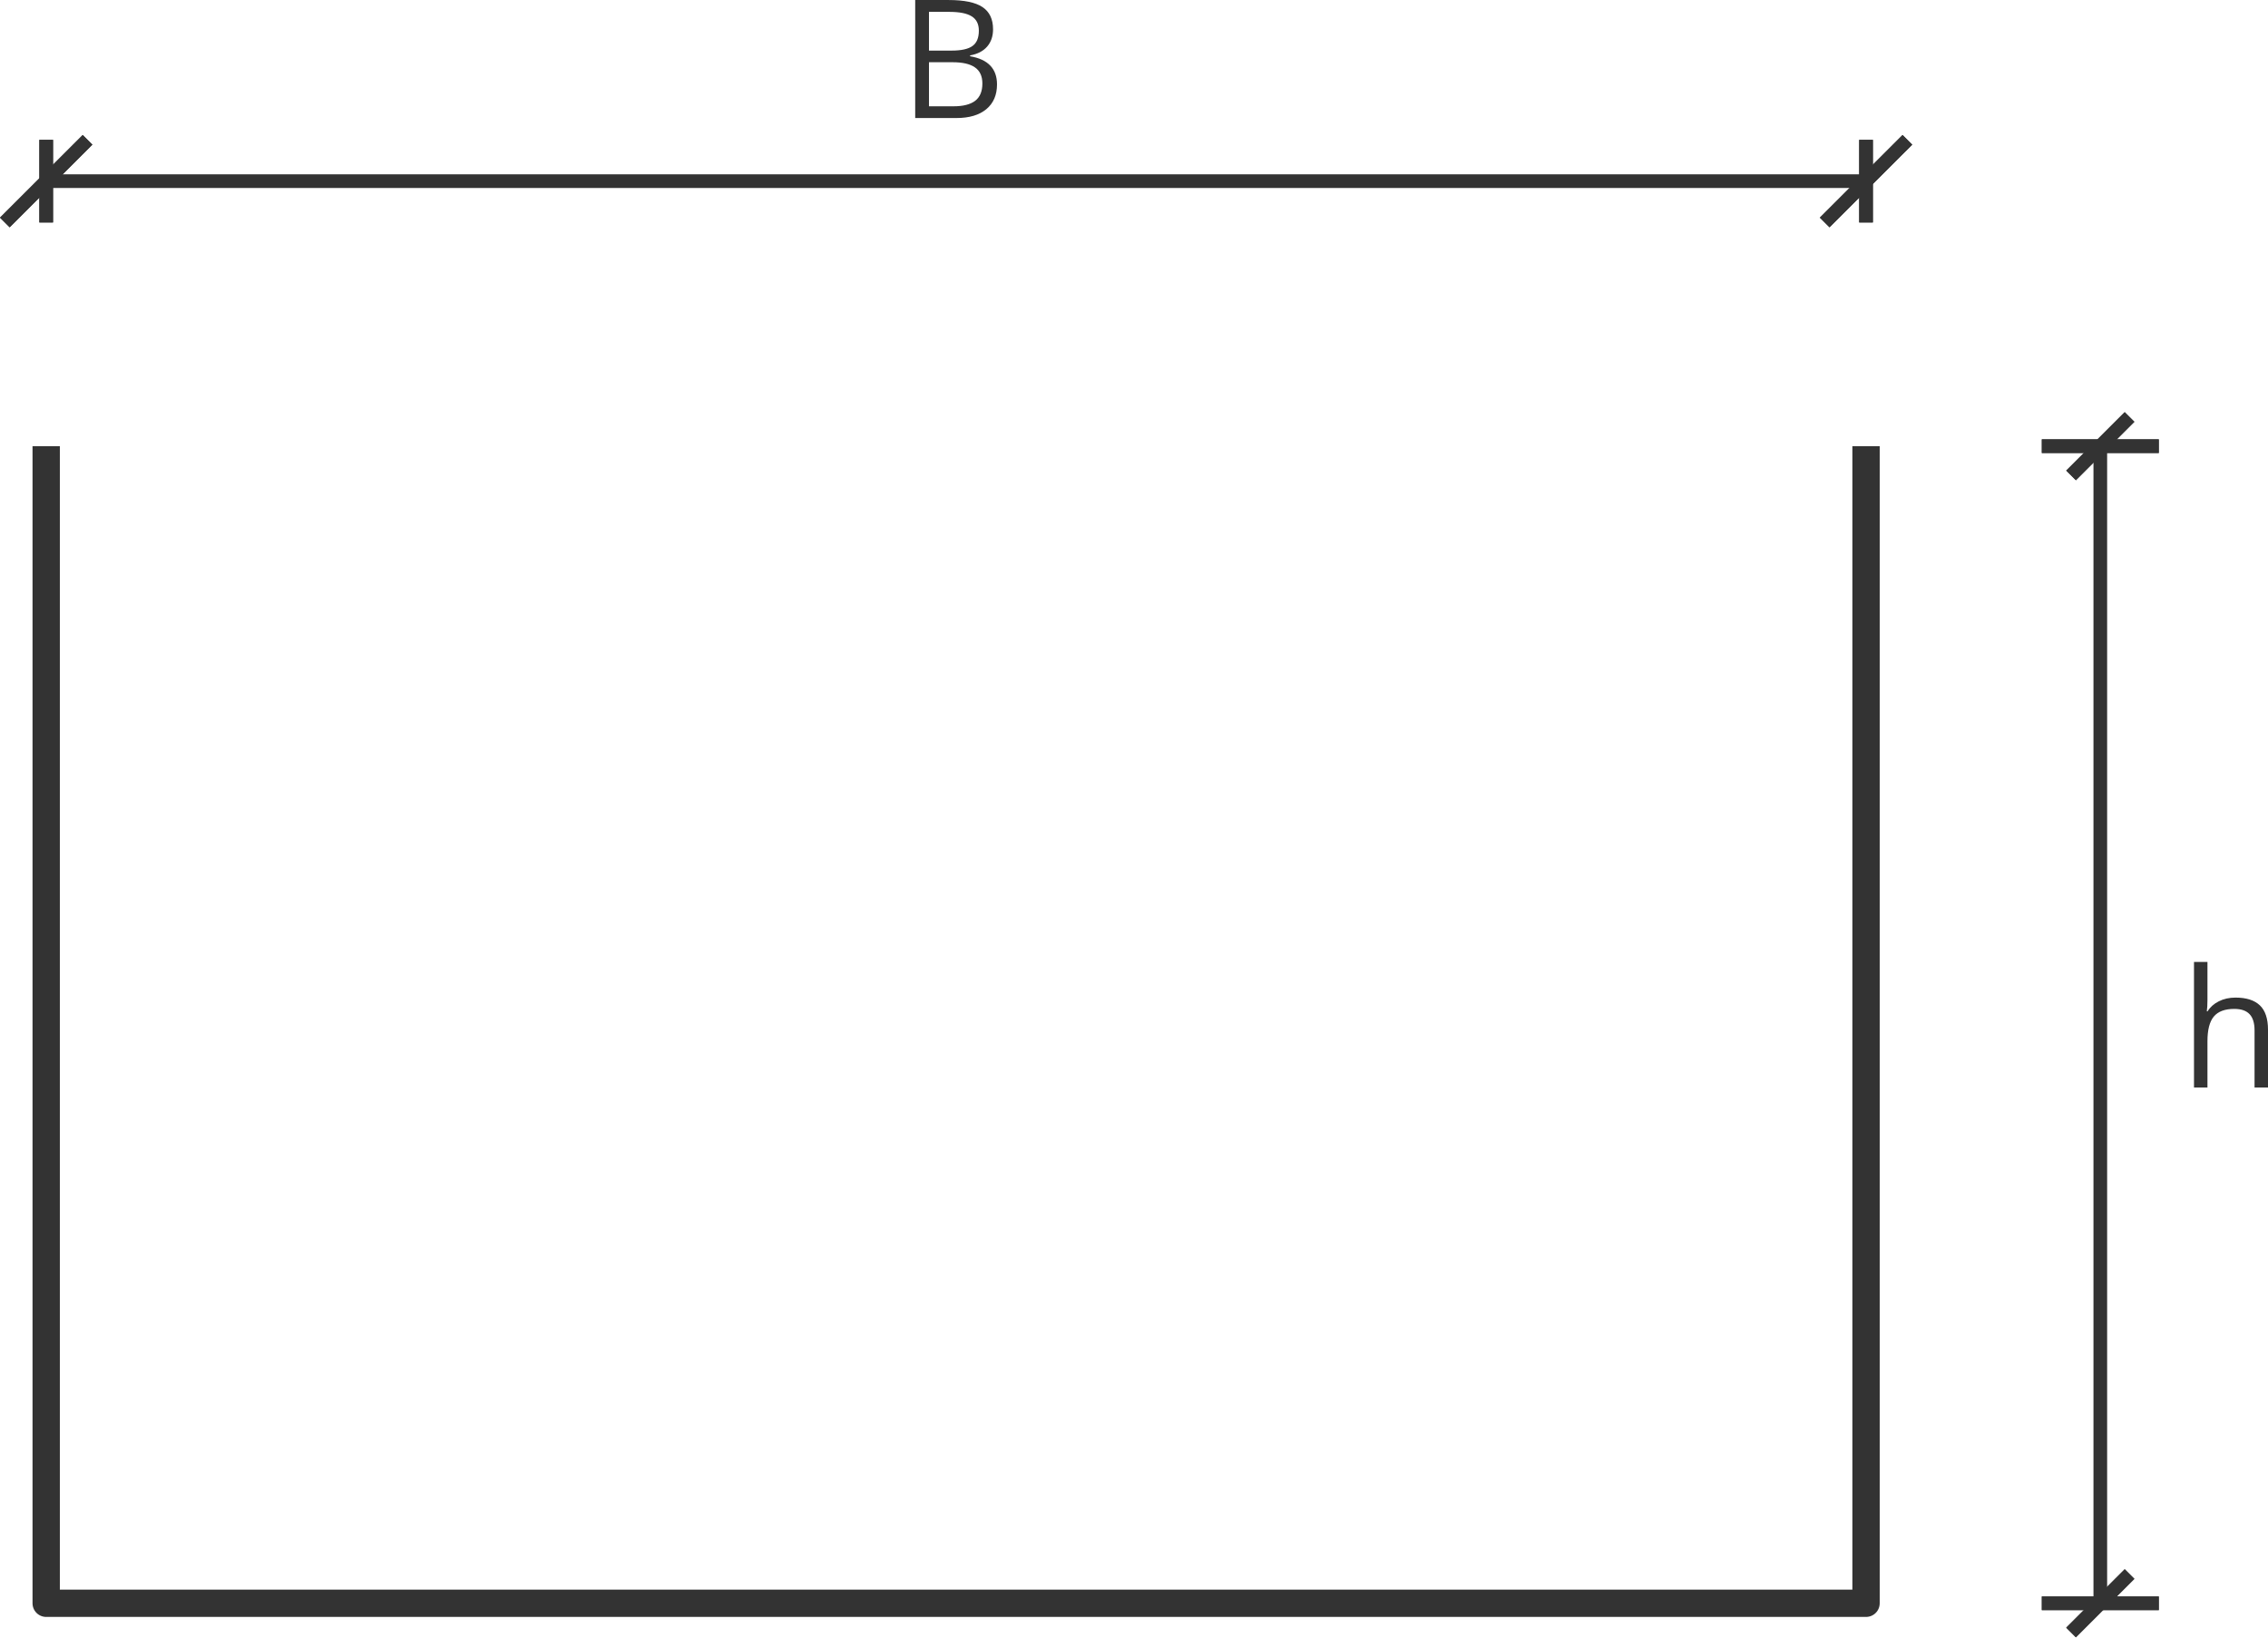
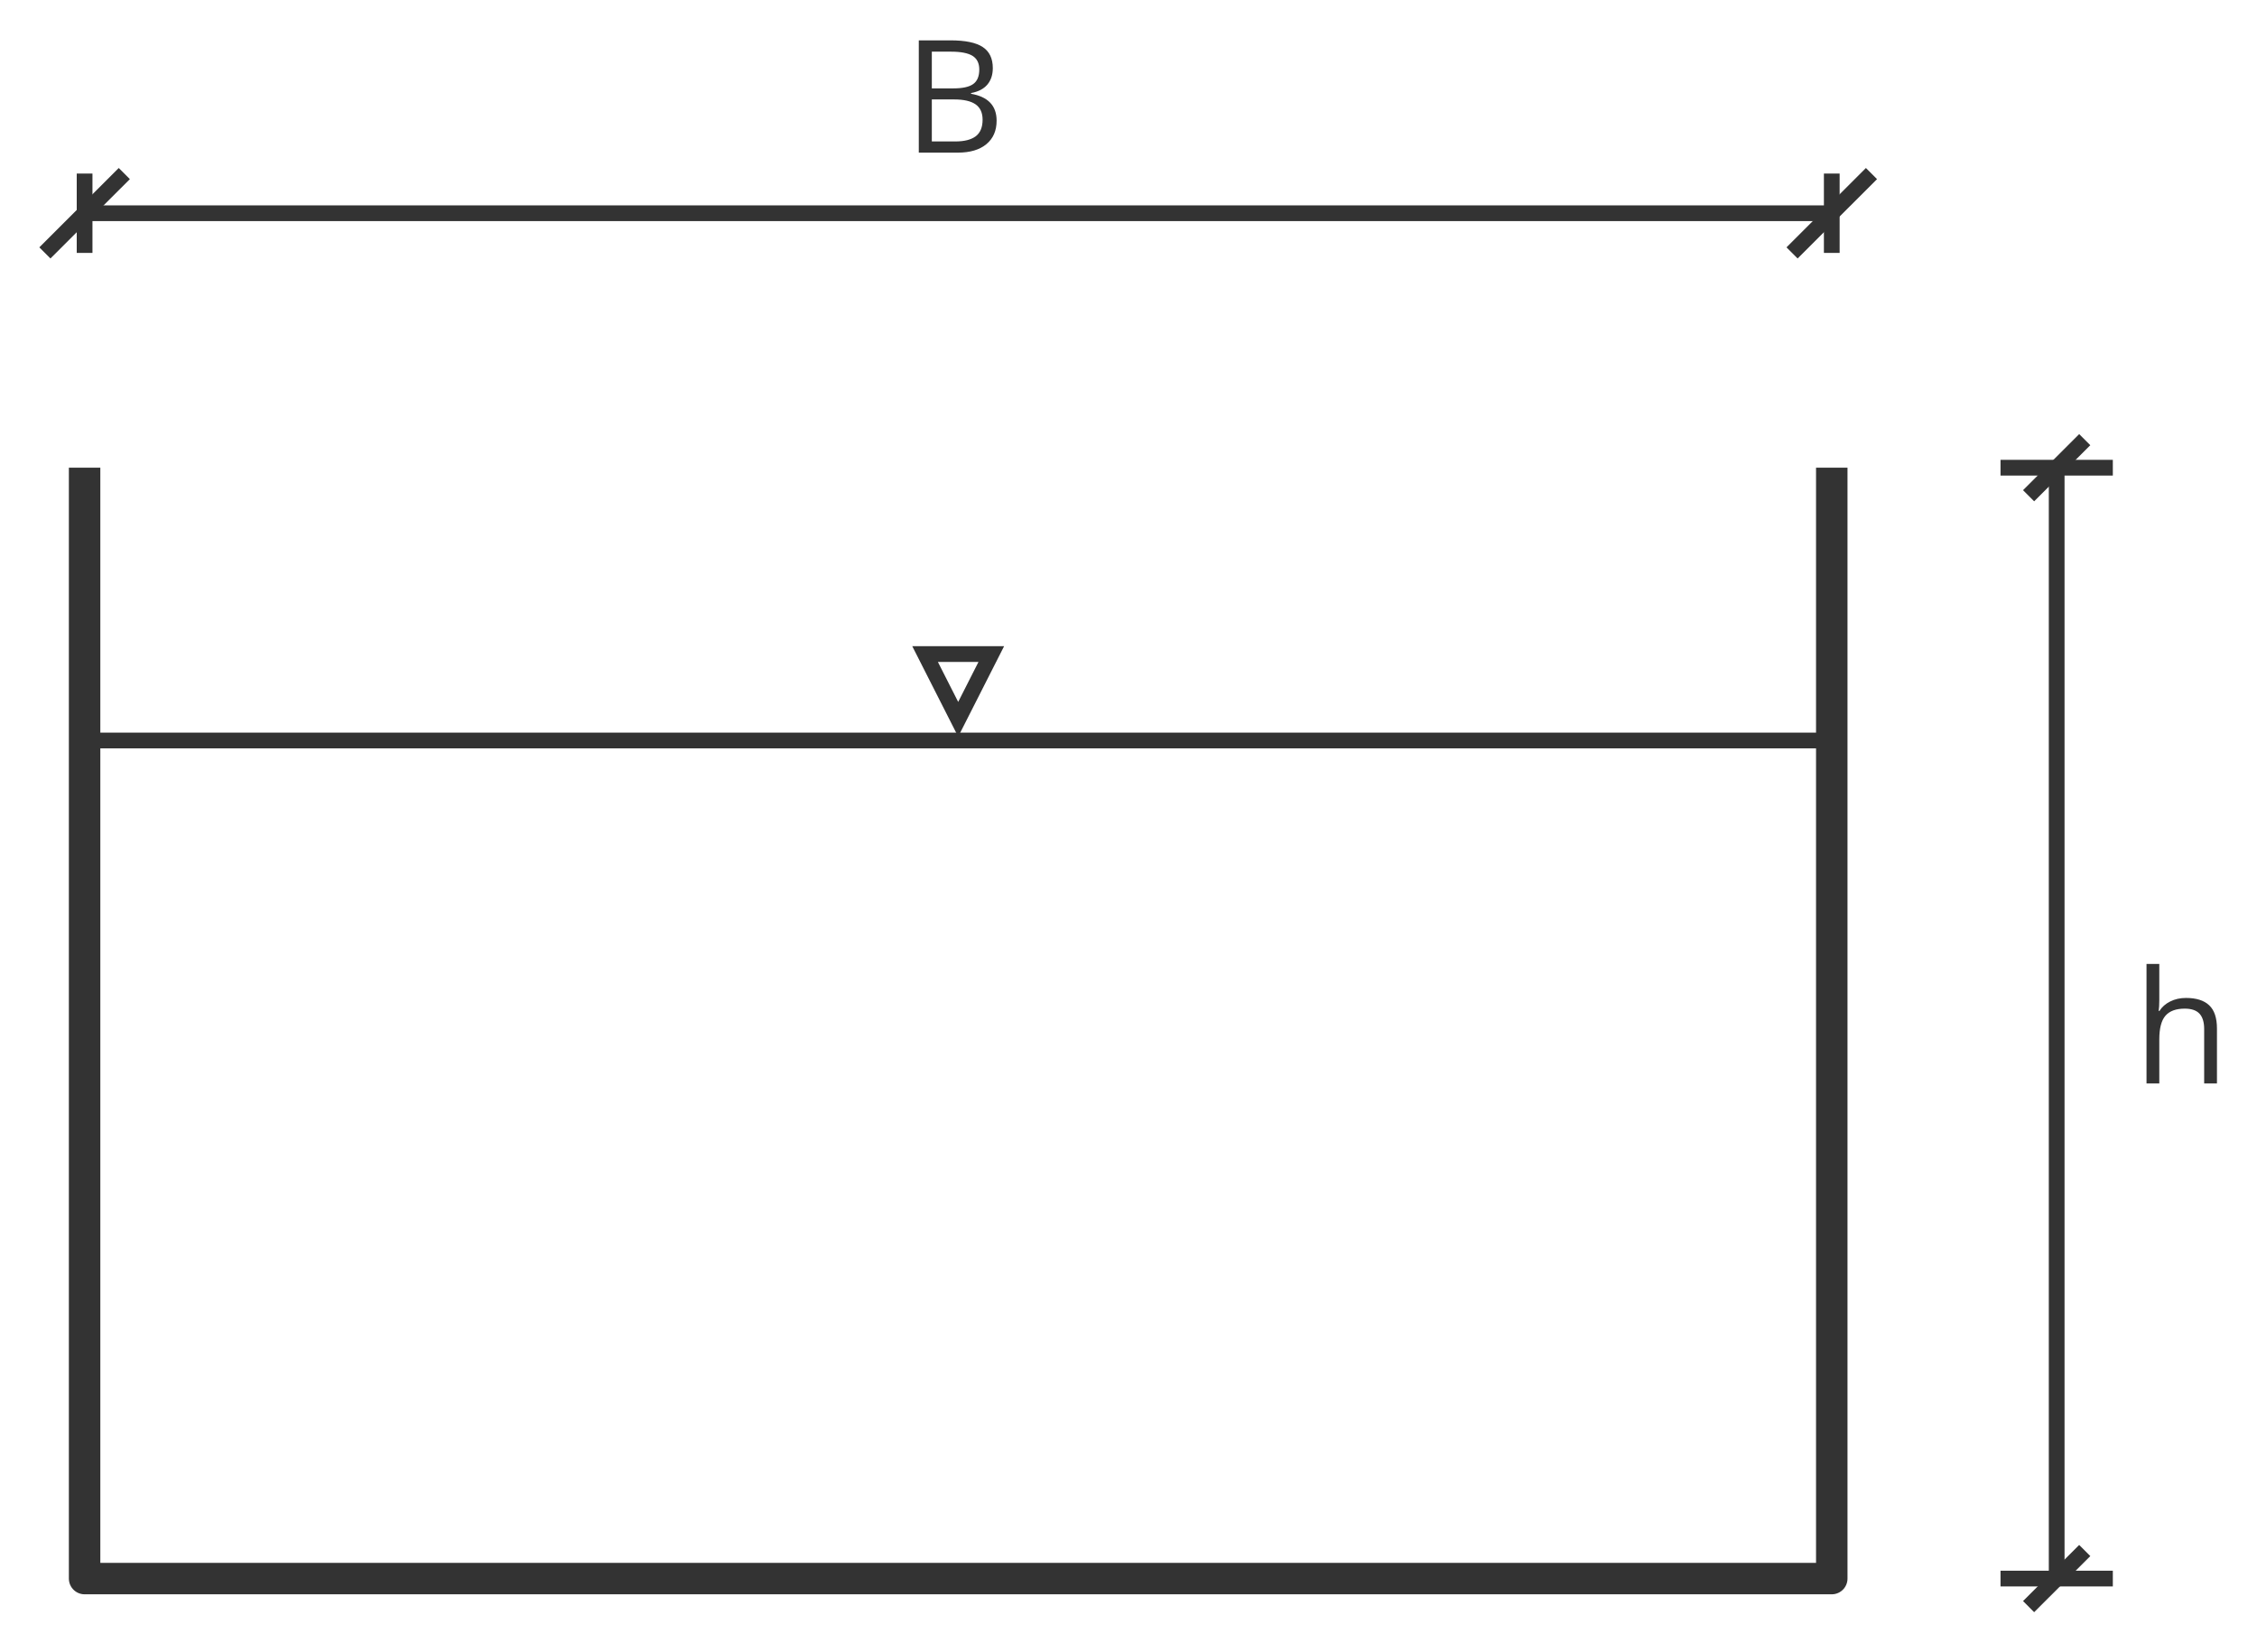
- <svg xmlns="http://www.w3.org/2000/svg" width="93.682mm" height="67.648mm" viewBox="0 0 331.944 239.696" id="svg2" version="1.1">
+ <svg xmlns="http://www.w3.org/2000/svg" width="286.971" height="210" viewBox="0 0 286.971 210" id="svg2" version="1.1">
  <defs id="defs4" />
-   <g id="layer1" transform="translate(-89.29269,-320.4442)">
-     <path style="color:#000000;display:inline;overflow:visible;visibility:visible;fill:none;fill-rule:evenodd;stroke:#333333;stroke-width:4;stroke-linecap:butt;stroke-linejoin:round;stroke-miterlimit:4;stroke-dasharray:none;stroke-dashoffset:0;stroke-opacity:1;marker:none;marker-start:none;marker-mid:none;marker-end:none;enable-background:accumulate" d="m 96.053,385.764 0,169.391 266.353,0 0,-169.391" id="path4153" />
-     <path style="color:#000000;display:inline;overflow:visible;visibility:visible;fill:none;fill-rule:evenodd;stroke:#333333;stroke-width:2;stroke-linecap:butt;stroke-linejoin:miter;stroke-miterlimit:4;stroke-dasharray:none;stroke-dashoffset:0;stroke-opacity:1;marker:none;marker-start:none;marker-mid:none;marker-end:none;enable-background:accumulate" d="m 96.053,346.963 266.353,0" id="path4155" />
-     <path style="color:#000000;display:inline;overflow:visible;visibility:visible;fill:none;fill-rule:evenodd;stroke:#333333;stroke-width:2;stroke-linecap:butt;stroke-linejoin:miter;stroke-miterlimit:4;stroke-dasharray:none;stroke-dashoffset:0;stroke-opacity:1;marker:none;marker-start:none;marker-mid:none;marker-end:none;enable-background:accumulate" d="m 396.692,385.764 0,169.391" id="path4157" />
-     <g id="g4173" style="stroke:#333333;stroke-width:3.305;stroke-miterlimit:4;stroke-dasharray:none;stroke-opacity:1" transform="matrix(0.6053479,0,0,0.6049688,35.51869,230.5901)">
-       <path id="path4159" d="m 100,202.362 0,-20" style="color:#000000;display:inline;overflow:visible;visibility:visible;fill:none;fill-rule:evenodd;stroke:#333333;stroke-width:3.305;stroke-linecap:butt;stroke-linejoin:miter;stroke-miterlimit:4;stroke-dasharray:none;stroke-dashoffset:0;stroke-opacity:1;marker:none;marker-start:none;marker-mid:none;marker-end:none;enable-background:accumulate" />
-       <path id="path4161" d="m 110,182.362 -20,20" style="color:#000000;display:inline;overflow:visible;visibility:visible;fill:none;fill-rule:evenodd;stroke:#333333;stroke-width:3.305;stroke-linecap:butt;stroke-linejoin:miter;stroke-miterlimit:4;stroke-dasharray:none;stroke-dashoffset:0;stroke-opacity:1;marker:none;marker-start:none;marker-mid:none;marker-end:none;enable-background:accumulate" />
-       <path style="color:#000000;display:inline;overflow:visible;visibility:visible;fill:none;fill-rule:evenodd;stroke:#333333;stroke-width:3.305;stroke-linecap:butt;stroke-linejoin:miter;stroke-miterlimit:4;stroke-dasharray:none;stroke-dashoffset:0;stroke-opacity:1;marker:none;marker-start:none;marker-mid:none;marker-end:none;enable-background:accumulate" d="m 100,202.362 0,-20" id="path4163" />
-       <path style="color:#000000;display:inline;overflow:visible;visibility:visible;fill:none;fill-rule:evenodd;stroke:#333333;stroke-width:3.305;stroke-linecap:butt;stroke-linejoin:miter;stroke-miterlimit:4;stroke-dasharray:none;stroke-dashoffset:0;stroke-opacity:1;marker:none;marker-start:none;marker-mid:none;marker-end:none;enable-background:accumulate" d="m 110,182.362 -20,20" id="path4165" />
-     </g>
-     <g id="g4179" transform="matrix(0.6053479,0,0,0.6049688,301.8718,230.5901)" style="stroke:#333333;stroke-width:3.305;stroke-miterlimit:4;stroke-dasharray:none;stroke-opacity:1">
-       <path style="color:#000000;display:inline;overflow:visible;visibility:visible;fill:none;fill-rule:evenodd;stroke:#333333;stroke-width:3.305;stroke-linecap:butt;stroke-linejoin:miter;stroke-miterlimit:4;stroke-dasharray:none;stroke-dashoffset:0;stroke-opacity:1;marker:none;marker-start:none;marker-mid:none;marker-end:none;enable-background:accumulate" d="m 100,202.362 0,-20" id="path4181" />
-       <path style="color:#000000;display:inline;overflow:visible;visibility:visible;fill:none;fill-rule:evenodd;stroke:#333333;stroke-width:3.305;stroke-linecap:butt;stroke-linejoin:miter;stroke-miterlimit:4;stroke-dasharray:none;stroke-dashoffset:0;stroke-opacity:1;marker:none;marker-start:none;marker-mid:none;marker-end:none;enable-background:accumulate" d="m 110,182.362 -20,20" id="path4183" />
-       <path id="path4185" d="m 100,202.362 0,-20" style="color:#000000;display:inline;overflow:visible;visibility:visible;fill:none;fill-rule:evenodd;stroke:#333333;stroke-width:3.305;stroke-linecap:butt;stroke-linejoin:miter;stroke-miterlimit:4;stroke-dasharray:none;stroke-dashoffset:0;stroke-opacity:1;marker:none;marker-start:none;marker-mid:none;marker-end:none;enable-background:accumulate" />
-       <path id="path4187" d="m 110,182.362 -20,20" style="color:#000000;display:inline;overflow:visible;visibility:visible;fill:none;fill-rule:evenodd;stroke:#333333;stroke-width:3.305;stroke-linecap:butt;stroke-linejoin:miter;stroke-miterlimit:4;stroke-dasharray:none;stroke-dashoffset:0;stroke-opacity:1;marker:none;marker-start:none;marker-mid:none;marker-end:none;enable-background:accumulate" />
-     </g>
-     <text xml:space="preserve" style="color:#000000;font-style:normal;font-variant:normal;font-weight:normal;font-stretch:normal;font-size:18.155px;line-height:127%;font-family:'Droid Sans';-inkscape-font-specification:'Droid Sans';text-indent:0;text-align:start;text-decoration:none;text-decoration-line:none;text-decoration-style:solid;text-decoration-color:#000000;letter-spacing:0px;word-spacing:0px;text-transform:none;direction:ltr;block-progression:tb;writing-mode:lr-tb;baseline-shift:baseline;text-anchor:start;white-space:normal;clip-rule:nonzero;display:inline;overflow:visible;visibility:visible;opacity:1;isolation:auto;mix-blend-mode:normal;color-interpolation:sRGB;color-interpolation-filters:linearRGB;solid-color:#000000;solid-opacity:1;fill:#333333;fill-opacity:1;fill-rule:nonzero;stroke:none;stroke-width:1px;stroke-linecap:butt;stroke-linejoin:miter;stroke-miterlimit:4;stroke-dasharray:none;stroke-dashoffset:0;stroke-opacity:1;color-rendering:auto;image-rendering:auto;shape-rendering:auto;text-rendering:auto;enable-background:accumulate" x="220.796" y="337.825" id="text4189" transform="scale(1.000313,0.9996868)">
-       <tspan id="tspan4191" x="220.796" y="337.825" style="font-style:normal;font-variant:normal;font-weight:normal;font-stretch:normal;font-size:24.206px;font-family:'Open Sans';-inkscape-font-specification:'Open Sans';fill:#333333;fill-opacity:1;stroke:none;stroke-opacity:1">B</tspan>
+   <g id="layer1" transform="translate(-84.29261,-355.1402)">
+     <path style="color:#000000;display:inline;overflow:visible;visibility:visible;fill:none;fill-rule:evenodd;stroke:#333333;stroke-width:4;stroke-linecap:butt;stroke-linejoin:round;stroke-miterlimit:4;stroke-dasharray:none;stroke-dashoffset:0;stroke-opacity:1;marker:none;marker-start:none;marker-mid:none;marker-end:none;enable-background:accumulate" d="m 95.049,414.611 0,141.255 222.148,0 0,-141.255" id="path4153" />
+     <path style="color:#000000;display:inline;overflow:visible;visibility:visible;fill:none;fill-rule:evenodd;stroke:#333333;stroke-width:2;stroke-linecap:butt;stroke-linejoin:miter;stroke-miterlimit:4;stroke-dasharray:none;stroke-dashoffset:0;stroke-opacity:1;marker:none;marker-start:none;marker-mid:none;marker-end:none;enable-background:accumulate" d="m 95.049,382.254 222.148,0" id="path4155" />
+     <path style="color:#000000;display:inline;overflow:visible;visibility:visible;fill:none;fill-rule:evenodd;stroke:#333333;stroke-width:2;stroke-linecap:butt;stroke-linejoin:miter;stroke-miterlimit:4;stroke-dasharray:none;stroke-dashoffset:0;stroke-opacity:1;marker:none;marker-start:none;marker-mid:none;marker-end:none;enable-background:accumulate" d="m 345.793,414.611 0,141.255" id="path4157" />
+     <path style="color:#000000;display:inline;overflow:visible;visibility:visible;fill:none;fill-rule:evenodd;stroke:#333333;stroke-width:2;stroke-linecap:butt;stroke-linejoin:miter;stroke-miterlimit:4;stroke-dasharray:none;stroke-dashoffset:0;stroke-opacity:1;marker:none;marker-start:none;marker-mid:none;marker-end:none;enable-background:accumulate" d="m 95.049,387.299 0,-10.09" id="path4159" />
+     <path style="color:#000000;display:inline;overflow:visible;visibility:visible;fill:none;fill-rule:evenodd;stroke:#333333;stroke-width:2;stroke-linecap:butt;stroke-linejoin:miter;stroke-miterlimit:4;stroke-dasharray:none;stroke-dashoffset:0;stroke-opacity:1;marker:none;marker-start:none;marker-mid:none;marker-end:none;enable-background:accumulate" d="M 100.098,377.21 90,387.299" id="path4161" />
+     <path id="path4181" d="m 317.197,387.299 0,-10.09" style="color:#000000;display:inline;overflow:visible;visibility:visible;fill:none;fill-rule:evenodd;stroke:#333333;stroke-width:2;stroke-linecap:butt;stroke-linejoin:miter;stroke-miterlimit:4;stroke-dasharray:none;stroke-dashoffset:0;stroke-opacity:1;marker:none;marker-start:none;marker-mid:none;marker-end:none;enable-background:accumulate" />
+     <path id="path4183" d="m 322.246,377.21 -10.098,10.09" style="color:#000000;display:inline;overflow:visible;visibility:visible;fill:none;fill-rule:evenodd;stroke:#333333;stroke-width:2;stroke-linecap:butt;stroke-linejoin:miter;stroke-miterlimit:4;stroke-dasharray:none;stroke-dashoffset:0;stroke-opacity:1;marker:none;marker-start:none;marker-mid:none;marker-end:none;enable-background:accumulate" />
+     <text xml:space="preserve" style="color:#000000;font-style:normal;font-variant:normal;font-weight:normal;font-stretch:normal;font-size:15.14px;line-height:127%;font-family:'Droid Sans';-inkscape-font-specification:'Droid Sans';text-indent:0;text-align:start;text-decoration:none;text-decoration-line:none;text-decoration-style:solid;text-decoration-color:#000000;letter-spacing:0px;word-spacing:0px;text-transform:none;direction:ltr;block-progression:tb;writing-mode:lr-tb;baseline-shift:baseline;text-anchor:start;white-space:normal;clip-rule:nonzero;display:inline;overflow:visible;visibility:visible;opacity:1;isolation:auto;mix-blend-mode:normal;color-interpolation:sRGB;color-interpolation-filters:linearRGB;solid-color:#000000;solid-opacity:1;fill:#333333;fill-opacity:1;fill-rule:nonzero;stroke:none;stroke-width:1px;stroke-linecap:butt;stroke-linejoin:miter;stroke-miterlimit:4;stroke-dasharray:none;stroke-dashoffset:0;stroke-opacity:1;color-rendering:auto;image-rendering:auto;shape-rendering:auto;text-rendering:auto;enable-background:accumulate" x="199.068" y="374.693" id="text4189" transform="scale(1.000395,0.9996052)">
+       <tspan id="tspan4191" x="199.068" y="374.693" style="font-style:normal;font-variant:normal;font-weight:normal;font-stretch:normal;font-size:20px;font-family:'Open Sans';-inkscape-font-specification:'Open Sans';fill:#333333;fill-opacity:1;stroke:none;stroke-opacity:1">B</tspan>
    </text>
-     <g transform="matrix(0.4280456,0.4277776,-0.4280456,0.4277776,436.2274,260.6982)" id="g4203" style="stroke:#333333;stroke-width:3.305;stroke-miterlimit:4;stroke-dasharray:none;stroke-opacity:1">
-       <path id="path4205" d="m 100,202.362 0,-20" style="color:#000000;display:inline;overflow:visible;visibility:visible;fill:none;fill-rule:evenodd;stroke:#333333;stroke-width:3.305;stroke-linecap:butt;stroke-linejoin:miter;stroke-miterlimit:4;stroke-dasharray:none;stroke-dashoffset:0;stroke-opacity:1;marker:none;marker-start:none;marker-mid:none;marker-end:none;enable-background:accumulate" />
-       <path id="path4207" d="m 110,182.362 -20,20" style="color:#000000;display:inline;overflow:visible;visibility:visible;fill:none;fill-rule:evenodd;stroke:#333333;stroke-width:3.305;stroke-linecap:butt;stroke-linejoin:miter;stroke-miterlimit:4;stroke-dasharray:none;stroke-dashoffset:0;stroke-opacity:1;marker:none;marker-start:none;marker-mid:none;marker-end:none;enable-background:accumulate" />
-       <path style="color:#000000;display:inline;overflow:visible;visibility:visible;fill:none;fill-rule:evenodd;stroke:#333333;stroke-width:3.305;stroke-linecap:butt;stroke-linejoin:miter;stroke-miterlimit:4;stroke-dasharray:none;stroke-dashoffset:0;stroke-opacity:1;marker:none;marker-start:none;marker-mid:none;marker-end:none;enable-background:accumulate" d="m 100,202.362 0,-20" id="path4209" />
-       <path style="color:#000000;display:inline;overflow:visible;visibility:visible;fill:none;fill-rule:evenodd;stroke:#333333;stroke-width:3.305;stroke-linecap:butt;stroke-linejoin:miter;stroke-miterlimit:4;stroke-dasharray:none;stroke-dashoffset:0;stroke-opacity:1;marker:none;marker-start:none;marker-mid:none;marker-end:none;enable-background:accumulate" d="m 110,182.362 -20,20" id="path4211" />
-     </g>
-     <g id="g4213" transform="matrix(0.4280456,0.4277776,-0.4280456,0.4277776,436.2274,430.0895)" style="stroke:#333333;stroke-width:3.305;stroke-miterlimit:4;stroke-dasharray:none;stroke-opacity:1">
-       <path style="color:#000000;display:inline;overflow:visible;visibility:visible;fill:none;fill-rule:evenodd;stroke:#333333;stroke-width:3.305;stroke-linecap:butt;stroke-linejoin:miter;stroke-miterlimit:4;stroke-dasharray:none;stroke-dashoffset:0;stroke-opacity:1;marker:none;marker-start:none;marker-mid:none;marker-end:none;enable-background:accumulate" d="m 100,202.362 0,-20" id="path4215" />
-       <path style="color:#000000;display:inline;overflow:visible;visibility:visible;fill:none;fill-rule:evenodd;stroke:#333333;stroke-width:3.305;stroke-linecap:butt;stroke-linejoin:miter;stroke-miterlimit:4;stroke-dasharray:none;stroke-dashoffset:0;stroke-opacity:1;marker:none;marker-start:none;marker-mid:none;marker-end:none;enable-background:accumulate" d="m 110,182.362 -20,20" id="path4217" />
-       <path id="path4219" d="m 100,202.362 0,-20" style="color:#000000;display:inline;overflow:visible;visibility:visible;fill:none;fill-rule:evenodd;stroke:#333333;stroke-width:3.305;stroke-linecap:butt;stroke-linejoin:miter;stroke-miterlimit:4;stroke-dasharray:none;stroke-dashoffset:0;stroke-opacity:1;marker:none;marker-start:none;marker-mid:none;marker-end:none;enable-background:accumulate" />
-       <path id="path4221" d="m 110,182.362 -20,20" style="color:#000000;display:inline;overflow:visible;visibility:visible;fill:none;fill-rule:evenodd;stroke:#333333;stroke-width:3.305;stroke-linecap:butt;stroke-linejoin:miter;stroke-miterlimit:4;stroke-dasharray:none;stroke-dashoffset:0;stroke-opacity:1;marker:none;marker-start:none;marker-mid:none;marker-end:none;enable-background:accumulate" />
-     </g>
-     <text id="text4227" y="479.803" x="408.198" style="color:#000000;font-style:normal;font-variant:normal;font-weight:normal;font-stretch:normal;font-size:18.155px;line-height:127%;font-family:'Droid Sans';-inkscape-font-specification:'Droid Sans';text-indent:0;text-align:start;text-decoration:none;text-decoration-line:none;text-decoration-style:solid;text-decoration-color:#000000;letter-spacing:0px;word-spacing:0px;text-transform:none;direction:ltr;block-progression:tb;writing-mode:lr-tb;baseline-shift:baseline;text-anchor:start;white-space:normal;clip-rule:nonzero;display:inline;overflow:visible;visibility:visible;opacity:1;isolation:auto;mix-blend-mode:normal;color-interpolation:sRGB;color-interpolation-filters:linearRGB;solid-color:#000000;solid-opacity:1;fill:#333333;fill-opacity:1;fill-rule:nonzero;stroke:none;stroke-width:1px;stroke-linecap:butt;stroke-linejoin:miter;stroke-miterlimit:4;stroke-dasharray:none;stroke-dashoffset:0;stroke-opacity:1;color-rendering:auto;image-rendering:auto;shape-rendering:auto;text-rendering:auto;enable-background:accumulate" xml:space="preserve" transform="scale(1.000313,0.9996868)">
-       <tspan style="font-style:normal;font-variant:normal;font-weight:normal;font-stretch:normal;font-size:24.206px;font-family:'Open Sans';-inkscape-font-specification:'Open Sans';fill:#333333;fill-opacity:1;stroke:none;stroke-opacity:1" y="479.803" x="408.198" id="tspan4229">h</tspan>
+     <path style="color:#000000;display:inline;overflow:visible;visibility:visible;fill:none;fill-rule:evenodd;stroke:#333333;stroke-width:2;stroke-linecap:butt;stroke-linejoin:miter;stroke-miterlimit:4;stroke-dasharray:none;stroke-dashoffset:0;stroke-opacity:1;marker:none;marker-start:none;marker-mid:none;marker-end:none;enable-background:accumulate" d="m 342.222,418.178 7.14,-7.134" id="path4205" />
+     <path style="color:#000000;display:inline;overflow:visible;visibility:visible;fill:none;fill-rule:evenodd;stroke:#333333;stroke-width:2;stroke-linecap:butt;stroke-linejoin:miter;stroke-miterlimit:4;stroke-dasharray:none;stroke-dashoffset:0;stroke-opacity:1;marker:none;marker-start:none;marker-mid:none;marker-end:none;enable-background:accumulate" d="m 352.933,414.611 -14.28,0" id="path4207" />
+     <path id="path4215" d="m 342.222,559.433 7.14,-7.134" style="color:#000000;display:inline;overflow:visible;visibility:visible;fill:none;fill-rule:evenodd;stroke:#333333;stroke-width:2;stroke-linecap:butt;stroke-linejoin:miter;stroke-miterlimit:4;stroke-dasharray:none;stroke-dashoffset:0;stroke-opacity:1;marker:none;marker-start:none;marker-mid:none;marker-end:none;enable-background:accumulate" />
+     <path id="path4217" d="m 352.933,555.866 -14.28,0" style="color:#000000;display:inline;overflow:visible;visibility:visible;fill:none;fill-rule:evenodd;stroke:#333333;stroke-width:2;stroke-linecap:butt;stroke-linejoin:miter;stroke-miterlimit:4;stroke-dasharray:none;stroke-dashoffset:0;stroke-opacity:1;marker:none;marker-start:none;marker-mid:none;marker-end:none;enable-background:accumulate" />
+     <text id="text4227" y="493.099" x="355.355" style="color:#000000;font-style:normal;font-variant:normal;font-weight:normal;font-stretch:normal;font-size:15.14px;line-height:127%;font-family:'Droid Sans';-inkscape-font-specification:'Droid Sans';text-indent:0;text-align:start;text-decoration:none;text-decoration-line:none;text-decoration-style:solid;text-decoration-color:#000000;letter-spacing:0px;word-spacing:0px;text-transform:none;direction:ltr;block-progression:tb;writing-mode:lr-tb;baseline-shift:baseline;text-anchor:start;white-space:normal;clip-rule:nonzero;display:inline;overflow:visible;visibility:visible;opacity:1;isolation:auto;mix-blend-mode:normal;color-interpolation:sRGB;color-interpolation-filters:linearRGB;solid-color:#000000;solid-opacity:1;fill:#333333;fill-opacity:1;fill-rule:nonzero;stroke:none;stroke-width:1px;stroke-linecap:butt;stroke-linejoin:miter;stroke-miterlimit:4;stroke-dasharray:none;stroke-dashoffset:0;stroke-opacity:1;color-rendering:auto;image-rendering:auto;shape-rendering:auto;text-rendering:auto;enable-background:accumulate" xml:space="preserve" transform="scale(1.000395,0.9996052)">
+       <tspan style="font-style:normal;font-variant:normal;font-weight:normal;font-stretch:normal;font-size:20px;font-family:'Open Sans';-inkscape-font-specification:'Open Sans';fill:#333333;fill-opacity:1;stroke:none;stroke-opacity:1" y="493.099" x="355.355" id="tspan4229">h</tspan>
    </text>
+     <path style="color:#000000;display:inline;overflow:visible;visibility:visible;fill:none;fill-rule:evenodd;stroke:#333333;stroke-width:2;stroke-linecap:butt;stroke-linejoin:miter;stroke-miterlimit:4;stroke-dasharray:none;stroke-dashoffset:0;stroke-opacity:1;marker:none;marker-start:none;marker-mid:none;marker-end:none;enable-background:accumulate" d="m 96.255,449.299 221.02,0" id="path5099" />
+     <path style="color:#000000;display:inline;overflow:visible;visibility:visible;fill:none;fill-rule:evenodd;stroke:#333333;stroke-width:2;stroke-linecap:butt;stroke-linejoin:miter;stroke-miterlimit:4;stroke-dasharray:none;stroke-dashoffset:0;stroke-opacity:1;marker:none;marker-start:none;marker-mid:none;marker-end:none;enable-background:accumulate" d="m 201.913,438.308 4.21,8.297 4.21,-8.297 z" id="path4981" />
  </g>
</svg>
